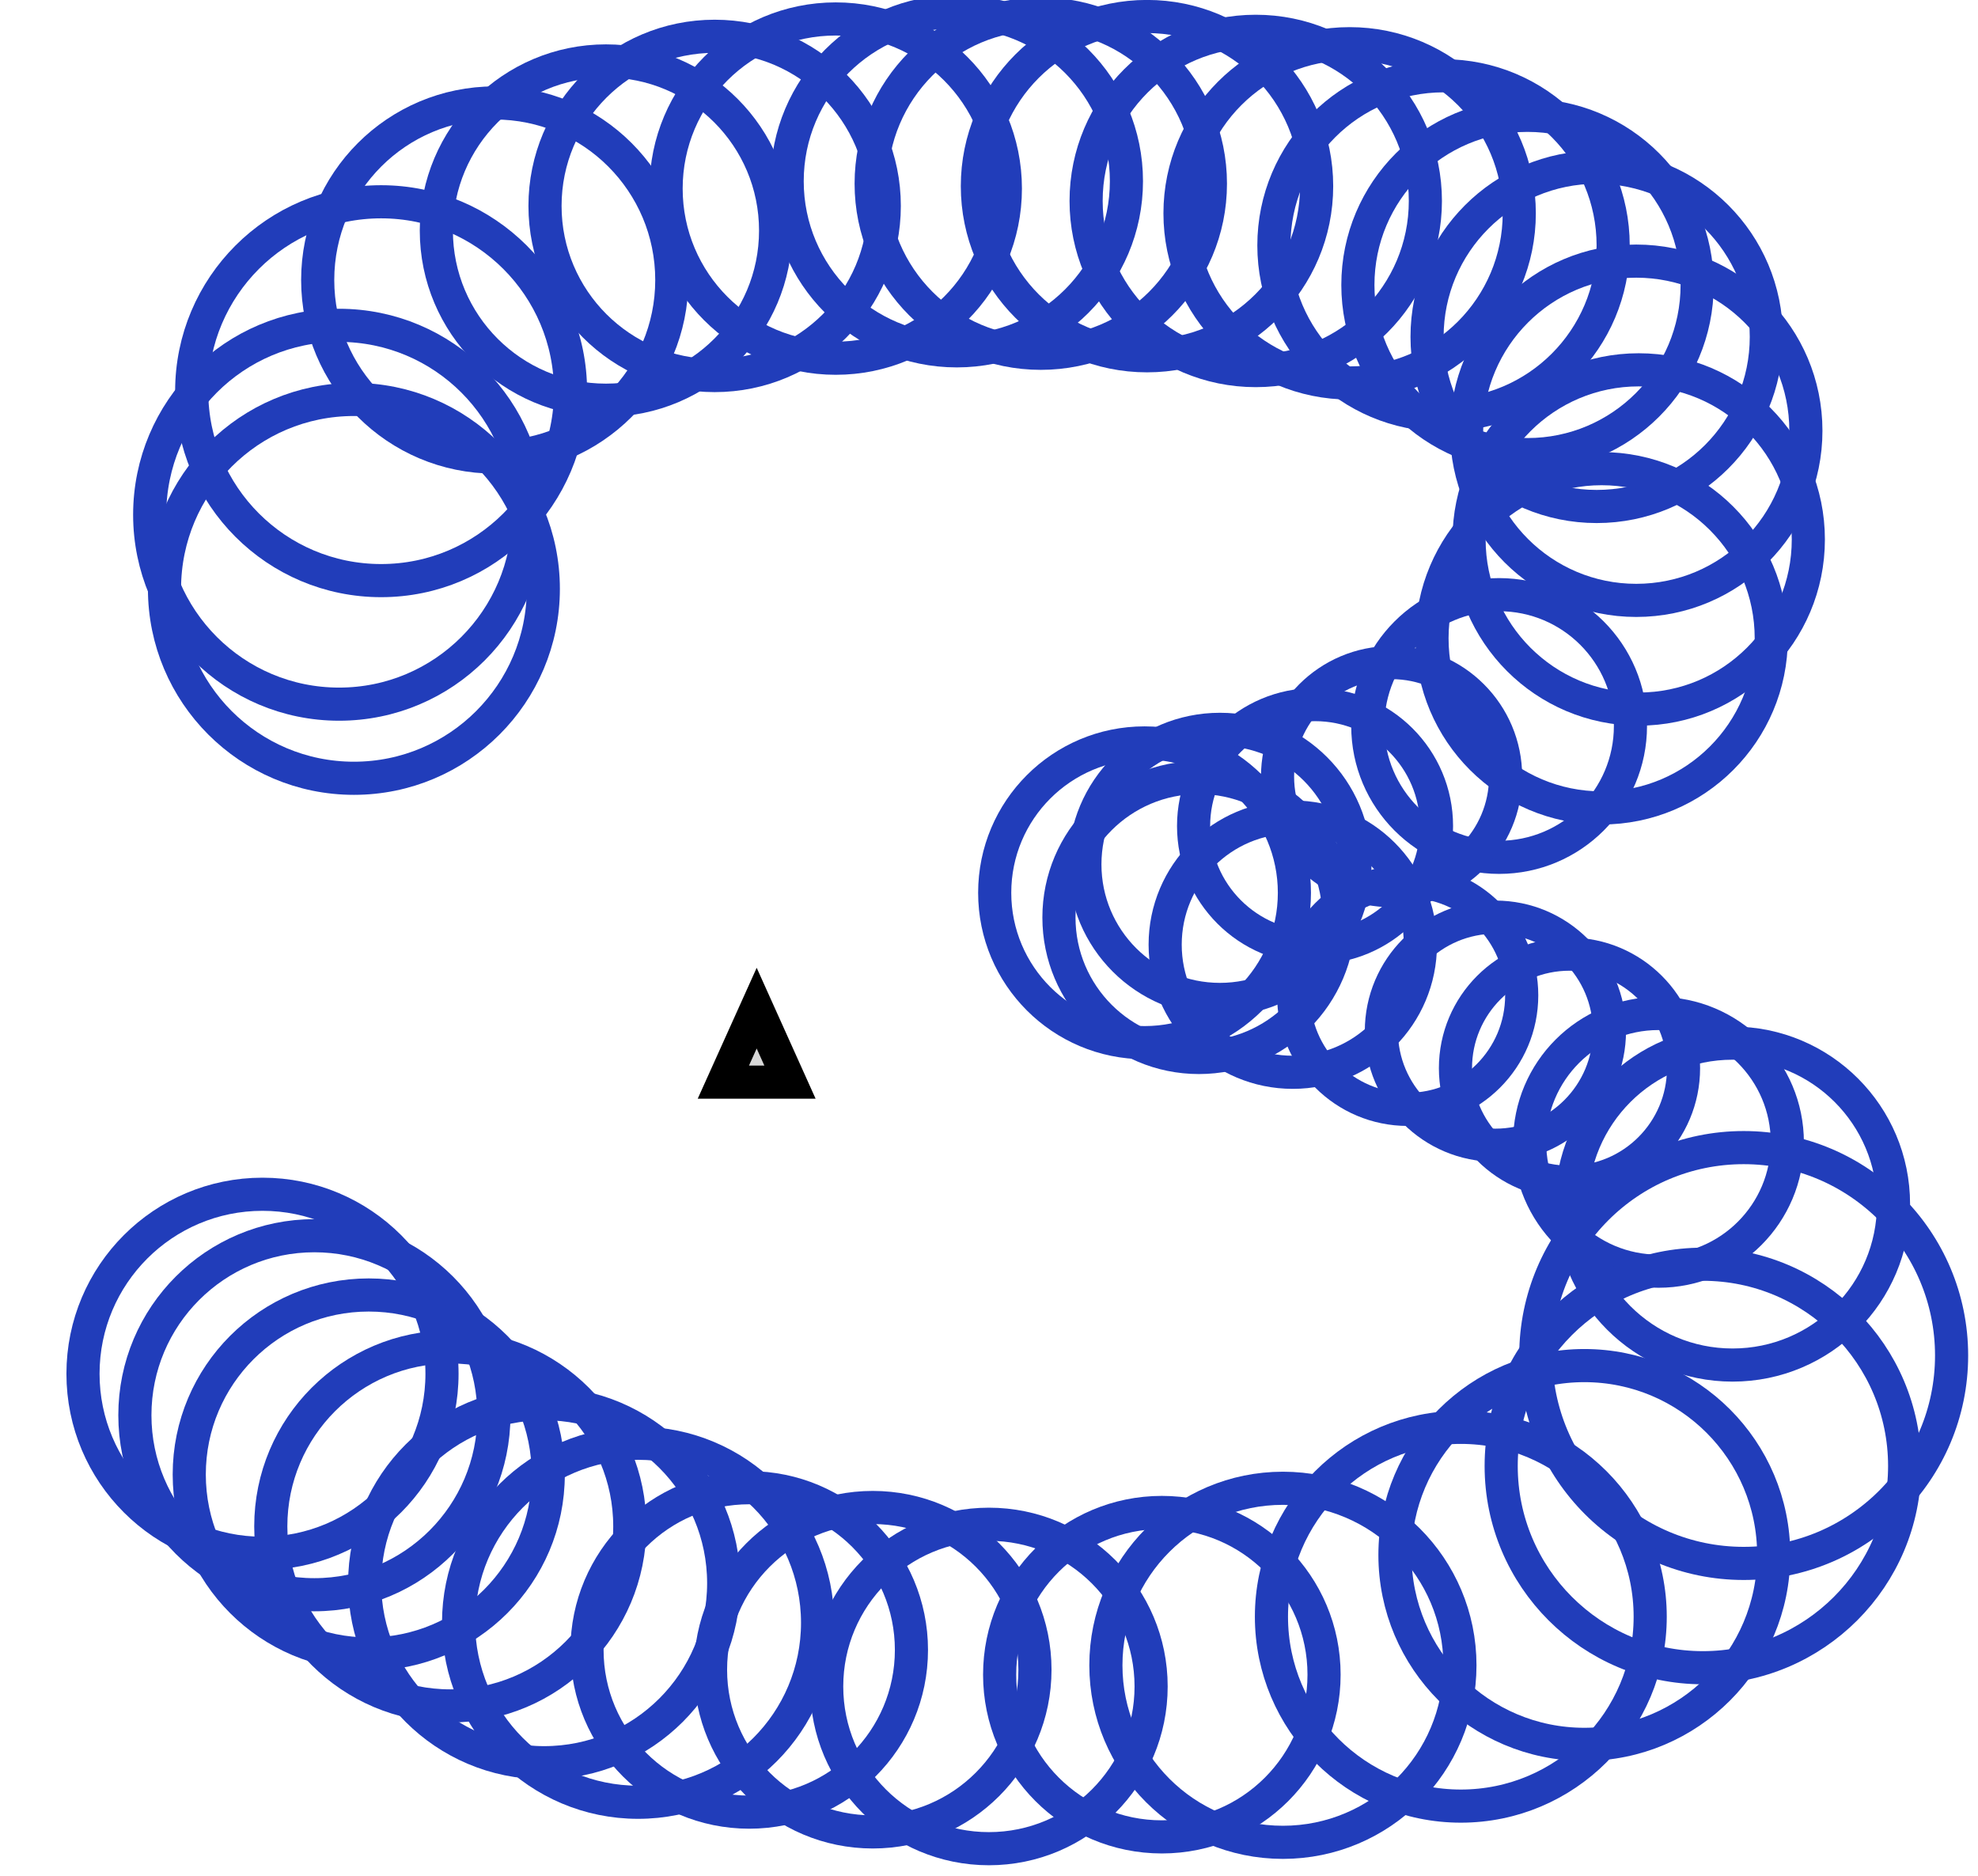
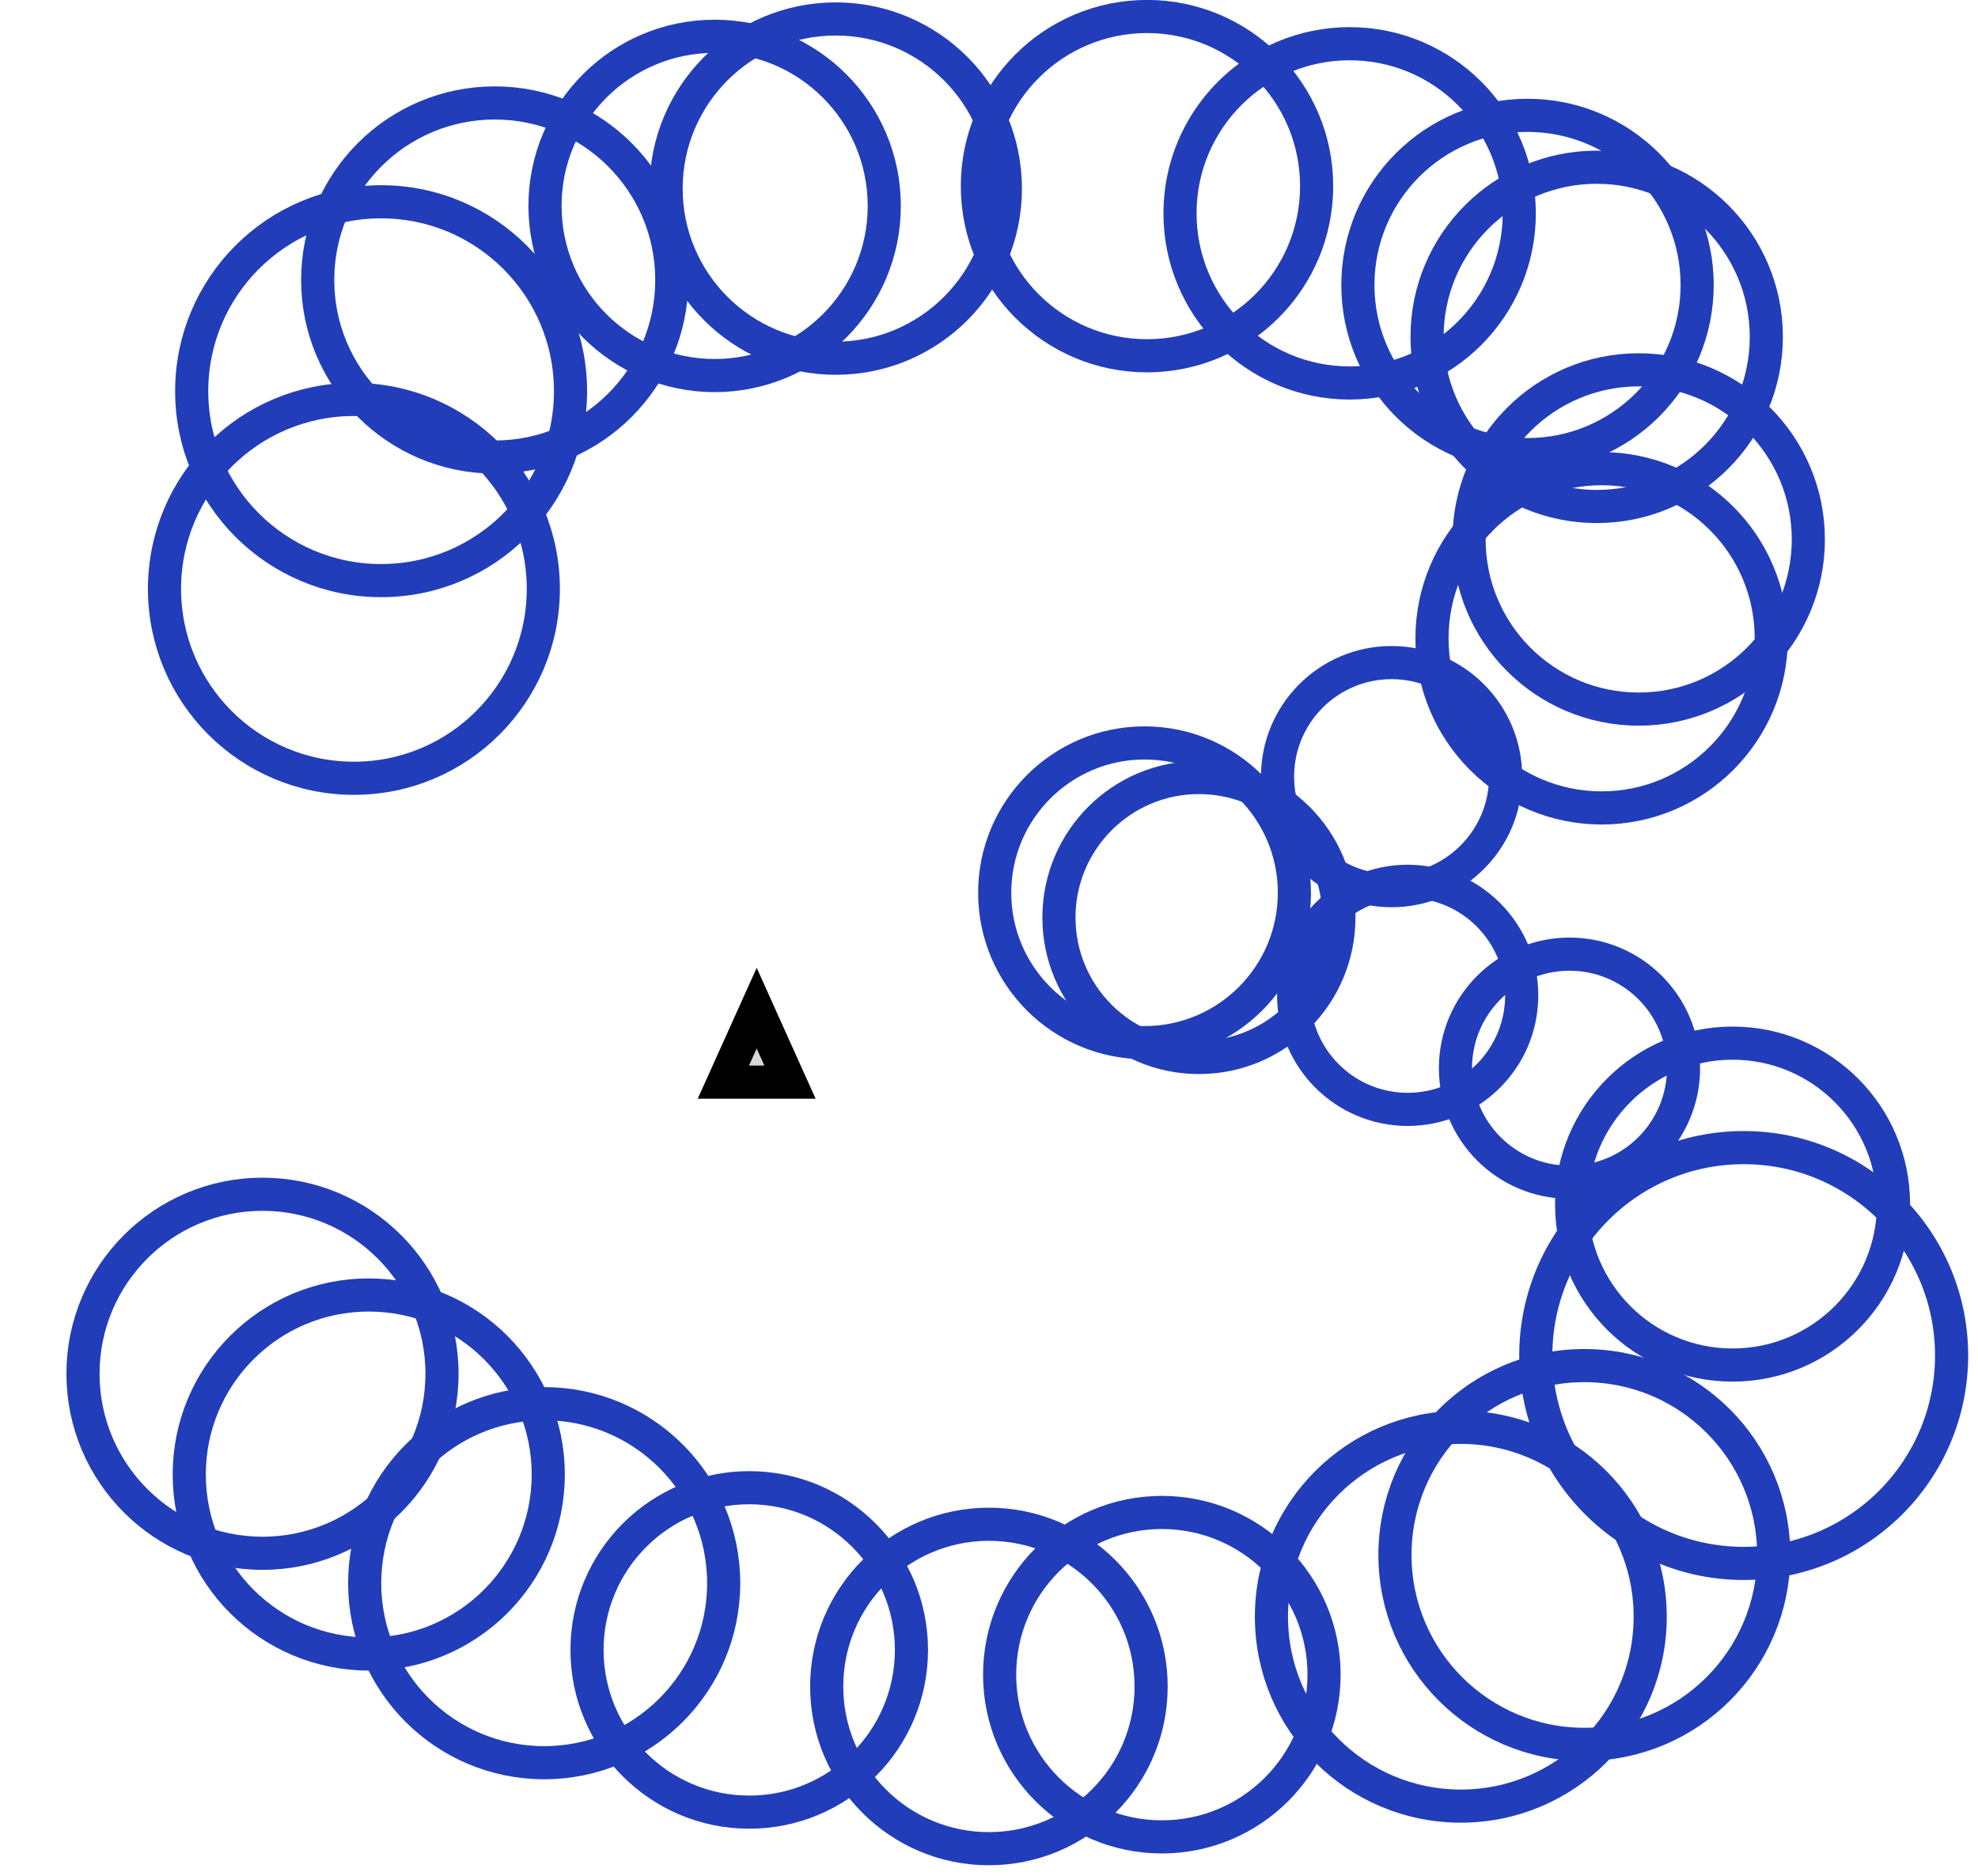
<svg xmlns="http://www.w3.org/2000/svg" viewBox="0 0 59.702 56.601" width="59.702px" height="56.601px">
-   <ellipse style="fill: rgb(216, 216, 216); fill-opacity: 0; paint-order: stroke; stroke: rgb(33, 61, 186);" cx="10.682" cy="17.773" rx="5.717" ry="5.717" transform="matrix(1, 0, 0, 1, -8.881784197001252e-16, -4.440892098500626e-16)" />
-   <ellipse style="fill: rgb(216, 216, 216); fill-opacity: 0; paint-order: stroke; stroke: rgb(33, 61, 186);" cx="10.235" cy="15.536" rx="5.717" ry="5.717" transform="matrix(1, 0, 0, 1, -8.881784197001252e-16, -4.440892098500626e-16)" />
-   <ellipse style="fill: rgb(216, 216, 216); fill-opacity: 0; paint-order: stroke; stroke: rgb(33, 61, 186);" cx="11.503" cy="11.807" rx="5.717" ry="5.717" transform="matrix(1, 0, 0, 1, -8.881784197001252e-16, -4.440892098500626e-16)" />
-   <ellipse style="fill: rgb(216, 216, 216); fill-opacity: 0; paint-order: stroke; stroke: rgb(33, 61, 186);" cx="14.933" cy="8.451" rx="5.344" ry="5.344" transform="matrix(1, 0, 0, 1, -8.881784197001252e-16, -4.440892098500626e-16)" />
-   <ellipse style="fill: rgb(216, 216, 216); fill-opacity: 0; paint-order: stroke; stroke: rgb(33, 61, 186);" cx="18.29" cy="6.959" rx="5.12" ry="5.12" transform="matrix(1, 0, 0, 1, -8.881784197001252e-16, -4.440892098500626e-16)" />
-   <ellipse style="fill: rgb(216, 216, 216); fill-opacity: 0; paint-order: stroke; stroke: rgb(33, 61, 186);" cx="21.57" cy="6.215" rx="5.12" ry="5.12" transform="matrix(1, 0, 0, 1, -8.881784197001252e-16, -4.440892098500626e-16)" />
-   <ellipse style="fill: rgb(216, 216, 216); fill-opacity: 0; paint-order: stroke; stroke: rgb(33, 61, 186);" cx="25.225" cy="5.692" rx="5.12" ry="5.12" transform="matrix(1, 0, 0, 1, -8.881784197001252e-16, -4.440892098500626e-16)" />
-   <ellipse style="fill: rgb(216, 216, 216); fill-opacity: 0; paint-order: stroke; stroke: rgb(33, 61, 186);" cx="28.879" cy="5.469" rx="5.12" ry="5.12" transform="matrix(1, 0, 0, 1, -8.881784197001252e-16, -4.440892098500626e-16)" />
-   <ellipse style="fill: rgb(216, 216, 216); fill-opacity: 0; paint-order: stroke; stroke: rgb(33, 61, 186);" cx="31.414" cy="5.543" rx="5.12" ry="5.12" transform="matrix(1, 0, 0, 1, -8.881784197001252e-16, -4.440892098500626e-16)" />
-   <ellipse style="fill: rgb(216, 216, 216); fill-opacity: 0; paint-order: stroke; stroke: rgb(33, 61, 186);" cx="34.62" cy="5.618" rx="5.12" ry="5.12" transform="matrix(1, 0, 0, 1, -8.881784197001252e-16, -4.440892098500626e-16)" />
-   <ellipse style="fill: rgb(216, 216, 216); fill-opacity: 0; paint-order: stroke; stroke: rgb(33, 61, 186);" cx="37.902" cy="6.065" rx="5.12" ry="5.12" transform="matrix(1, 0, 0, 1, -8.881784197001252e-16, -4.440892098500626e-16)" />
-   <ellipse style="fill: rgb(216, 216, 216); fill-opacity: 0; paint-order: stroke; stroke: rgb(33, 61, 186);" cx="40.736" cy="6.439" rx="5.12" ry="5.12" transform="matrix(1, 0, 0, 1, -8.881784197001252e-16, -4.440892098500626e-16)" />
-   <ellipse style="fill: rgb(216, 216, 216); fill-opacity: 0; paint-order: stroke; stroke: rgb(33, 61, 186);" cx="43.57" cy="7.407" rx="5.12" ry="5.12" transform="matrix(1, 0, 0, 1, -8.881784197001252e-16, -4.440892098500626e-16)" />
-   <ellipse style="fill: rgb(216, 216, 216); fill-opacity: 0; paint-order: stroke; stroke: rgb(33, 61, 186);" cx="46.105" cy="8.601" rx="5.12" ry="5.12" transform="matrix(1, 0, 0, 1, -8.881784197001252e-16, -4.440892098500626e-16)" />
-   <ellipse style="fill: rgb(216, 216, 216); fill-opacity: 0; paint-order: stroke; stroke: rgb(33, 61, 186);" cx="48.193" cy="10.167" rx="5.12" ry="5.12" transform="matrix(1, 0, 0, 1, -8.881784197001252e-16, -4.440892098500626e-16)" />
-   <ellipse style="fill: rgb(216, 216, 216); fill-opacity: 0; paint-order: stroke; stroke: rgb(33, 61, 186);" cx="49.387" cy="13.001" rx="5.12" ry="5.12" transform="matrix(1, 0, 0, 1, -8.881784197001252e-16, -4.440892098500626e-16)" />
-   <ellipse style="fill: rgb(216, 216, 216); fill-opacity: 0; paint-order: stroke; stroke: rgb(33, 61, 186);" cx="49.461" cy="16.282" rx="5.12" ry="5.12" transform="matrix(1, 0, 0, 1, -8.881784197001252e-16, -4.440892098500626e-16)" />
-   <ellipse style="fill: rgb(216, 216, 216); fill-opacity: 0; paint-order: stroke; stroke: rgb(33, 61, 186);" cx="48.342" cy="19.265" rx="5.12" ry="5.12" transform="matrix(1, 0, 0, 1, -8.881784197001252e-16, -4.440892098500626e-16)" />
-   <ellipse style="fill: rgb(216, 216, 216); fill-opacity: 0; paint-order: stroke; stroke: rgb(33, 61, 186);" cx="45.248" cy="21.912" rx="3.964" ry="3.964" transform="matrix(1, 0, 0, 1, -8.881784197001252e-16, -4.440892098500626e-16)" />
-   <ellipse style="fill: rgb(216, 216, 216); fill-opacity: 0; paint-order: stroke; stroke: rgb(33, 61, 186);" cx="42.002" cy="23.44" rx="3.442" ry="3.442" transform="matrix(1, 0, 0, 1, -8.881784197001252e-16, -4.440892098500626e-16)" />
-   <ellipse style="fill: rgb(216, 216, 216); fill-opacity: 0; paint-order: stroke; stroke: rgb(33, 61, 186);" cx="39.692" cy="24.932" rx="3.666" ry="3.666" transform="matrix(1, 0, 0, 1, -8.881784197001252e-16, -4.440892098500626e-16)" />
-   <ellipse style="fill: rgb(216, 216, 216); fill-opacity: 0; paint-order: stroke; stroke: rgb(33, 61, 186);" cx="36.821" cy="26.089" rx="4.076" ry="4.076" transform="matrix(1, 0, 0, 1, -8.881784197001252e-16, -4.440892098500626e-16)" />
-   <ellipse style="fill: rgb(216, 216, 216); fill-opacity: 0; paint-order: stroke; stroke: rgb(33, 61, 186);" cx="34.546" cy="26.946" rx="4.523" ry="4.523" transform="matrix(1, 0, 0, 1, -8.881784197001252e-16, -4.440892098500626e-16)" />
-   <ellipse style="fill: rgb(216, 216, 216); fill-opacity: 0; paint-order: stroke; stroke: rgb(33, 61, 186);" cx="36.187" cy="27.692" rx="4.225" ry="4.225" transform="matrix(1, 0, 0, 1, -8.881784197001252e-16, -4.440892098500626e-16)" />
-   <ellipse style="fill: rgb(216, 216, 216); fill-opacity: 0; paint-order: stroke; stroke: rgb(33, 61, 186);" cx="39.02" cy="28.512" rx="3.852" ry="3.852" transform="matrix(1, 0, 0, 1, -8.881784197001252e-16, -4.440892098500626e-16)" />
-   <ellipse style="fill: rgb(216, 216, 216); fill-opacity: 0; paint-order: stroke; stroke: rgb(33, 61, 186);" cx="42.488" cy="30.041" rx="3.442" ry="3.442" transform="matrix(1, 0, 0, 1, -8.881784197001252e-16, -4.440892098500626e-16)" />
-   <ellipse style="fill: rgb(216, 216, 216); fill-opacity: 0; paint-order: stroke; stroke: rgb(33, 61, 186);" cx="45.136" cy="31.123" rx="3.442" ry="3.442" transform="matrix(1, 0, 0, 1, -8.881784197001252e-16, -4.440892098500626e-16)" />
-   <ellipse style="fill: rgb(216, 216, 216); fill-opacity: 0; paint-order: stroke; stroke: rgb(33, 61, 186);" cx="47.372" cy="32.24" rx="3.442" ry="3.442" transform="matrix(1, 0, 0, 1, -8.881784197001252e-16, -4.440892098500626e-16)" />
-   <ellipse style="fill: rgb(216, 216, 216); fill-opacity: 0; paint-order: stroke; stroke: rgb(33, 61, 186);" cx="50.058" cy="34.478" rx="3.889" ry="3.889" transform="matrix(1, 0, 0, 1, -8.881784197001252e-16, -4.440892098500626e-16)" />
-   <ellipse style="fill: rgb(216, 216, 216); fill-opacity: 0; paint-order: stroke; stroke: rgb(33, 61, 186);" cx="52.294" cy="36.342" rx="4.858" ry="4.858" transform="matrix(1, 0, 0, 1, -8.881784197001252e-16, -4.440892098500626e-16)" />
-   <ellipse style="fill: rgb(216, 216, 216); fill-opacity: 0; paint-order: stroke; stroke: rgb(33, 61, 186);" cx="52.63" cy="40.912" rx="6.275" ry="6.275" transform="matrix(1, 0, 0, 1, -8.881784197001252e-16, -4.440892098500626e-16)" />
-   <ellipse style="fill: rgb(216, 216, 216); fill-opacity: 0; paint-order: stroke; stroke: rgb(33, 61, 186);" cx="51.399" cy="44.246" rx="6.089" ry="6.089" transform="matrix(1, 0, 0, 1, -8.881784197001252e-16, -4.440892098500626e-16)" />
-   <ellipse style="fill: rgb(216, 216, 216); fill-opacity: 0; paint-order: stroke; stroke: rgb(33, 61, 186);" cx="47.82" cy="46.932" rx="5.716" ry="5.716" transform="matrix(1, 0, 0, 1, -8.881784197001252e-16, -4.440892098500626e-16)" />
-   <ellipse style="fill: rgb(216, 216, 216); fill-opacity: 0; paint-order: stroke; stroke: rgb(33, 61, 186);" cx="44.092" cy="48.796" rx="5.716" ry="5.716" transform="matrix(1, 0, 0, 1, -8.881784197001252e-16, -4.440892098500626e-16)" />
-   <ellipse style="fill: rgb(216, 216, 216); fill-opacity: 0; paint-order: stroke; stroke: rgb(33, 61, 186);" cx="38.722" cy="50.262" rx="5.343" ry="5.343" transform="matrix(1, 0, 0, 1, -8.881784197001252e-16, -4.440892098500626e-16)" />
-   <ellipse style="fill: rgb(216, 216, 216); fill-opacity: 0; paint-order: stroke; stroke: rgb(33, 61, 186);" cx="35.068" cy="50.545" rx="4.896" ry="4.896" transform="matrix(1, 0, 0, 1, -8.881784197001252e-16, -4.440892098500626e-16)" />
-   <ellipse style="fill: rgb(216, 216, 216); fill-opacity: 0; paint-order: stroke; stroke: rgb(33, 61, 186);" cx="29.848" cy="50.901" rx="4.896" ry="4.896" transform="matrix(1, 0, 0, 1, -8.881784197001252e-16, -4.440892098500626e-16)" />
-   <ellipse style="fill: rgb(216, 216, 216); fill-opacity: 0; paint-order: stroke; stroke: rgb(33, 61, 186);" cx="26.342" cy="50.395" rx="4.896" ry="4.896" transform="matrix(1, 0, 0, 1, -8.881784197001252e-16, -4.440892098500626e-16)" />
-   <ellipse style="fill: rgb(216, 216, 216); fill-opacity: 0; paint-order: stroke; stroke: rgb(33, 61, 186);" cx="22.614" cy="49.798" rx="4.896" ry="4.896" transform="matrix(1, 0, 0, 1, -8.881784197001252e-16, -4.440892098500626e-16)" />
-   <ellipse style="fill: rgb(216, 216, 216); fill-opacity: 0; paint-order: stroke; stroke: rgb(33, 61, 186);" cx="19.259" cy="48.978" rx="5.418" ry="5.418" transform="matrix(1, 0, 0, 1, -8.881784197001252e-16, -4.440892098500626e-16)" />
-   <ellipse style="fill: rgb(216, 216, 216); fill-opacity: 0; paint-order: stroke; stroke: rgb(33, 61, 186);" cx="16.425" cy="47.784" rx="5.418" ry="5.418" transform="matrix(1, 0, 0, 1, -8.881784197001252e-16, -4.440892098500626e-16)" />
-   <ellipse style="fill: rgb(216, 216, 216); fill-opacity: 0; paint-order: stroke; stroke: rgb(33, 61, 186);" cx="13.591" cy="46.07" rx="5.418" ry="5.418" transform="matrix(1, 0, 0, 1, -8.881784197001252e-16, -4.440892098500626e-16)" />
-   <ellipse style="fill: rgb(216, 216, 216); fill-opacity: 0; paint-order: stroke; stroke: rgb(33, 61, 186);" cx="11.13" cy="44.503" rx="5.418" ry="5.418" transform="matrix(1, 0, 0, 1, -8.881784197001252e-16, -4.440892098500626e-16)" />
-   <ellipse style="fill: rgb(216, 216, 216); fill-opacity: 0; paint-order: stroke; stroke: rgb(33, 61, 186);" cx="9.489" cy="42.714" rx="5.418" ry="5.418" transform="matrix(1, 0, 0, 1, -8.881784197001252e-16, -4.440892098500626e-16)" />
-   <ellipse style="fill: rgb(216, 216, 216); fill-opacity: 0; paint-order: stroke; stroke: rgb(33, 61, 186);" cx="7.923" cy="41.463" rx="5.418" ry="5.418" transform="matrix(1, 0, 0, 1, -8.881784197001252e-16, -4.440892098500626e-16)" />
-   <path d="M 22.839 30.428 L 23.844 32.661 L 21.833 32.661 L 22.839 30.428 Z" style="fill: rgb(216, 216, 216); stroke: rgb(0, 0, 0);" transform="matrix(1, 0, 0, 1, -8.881784197001252e-16, -4.440892098500626e-16)" />
+   <ellipse style="fill: rgb(216, 216, 216); fill-opacity: 0; paint-order: stroke; stroke: rgb(33, 61, 186);" cx="10.682" cy="17.773" rx="5.717" ry="5.717" transform="matrix(1, 0, 0, 1, -1.7763568394002505e-15, 8.881784197001252e-16)" />
+   <ellipse style="fill: rgb(216, 216, 216); fill-opacity: 0; paint-order: stroke; stroke: rgb(33, 61, 186);" cx="11.503" cy="11.807" rx="5.717" ry="5.717" transform="matrix(1, 0, 0, 1, -1.7763568394002505e-15, 8.881784197001252e-16)" />
+   <ellipse style="fill: rgb(216, 216, 216); fill-opacity: 0; paint-order: stroke; stroke: rgb(33, 61, 186);" cx="14.933" cy="8.451" rx="5.344" ry="5.344" transform="matrix(1, 0, 0, 1, -1.7763568394002505e-15, 8.881784197001252e-16)" />
+   <ellipse style="fill: rgb(216, 216, 216); fill-opacity: 0; paint-order: stroke; stroke: rgb(33, 61, 186);" cx="21.57" cy="6.215" rx="5.12" ry="5.12" transform="matrix(1, 0, 0, 1, -1.7763568394002505e-15, 8.881784197001252e-16)" />
+   <ellipse style="fill: rgb(216, 216, 216); fill-opacity: 0; paint-order: stroke; stroke: rgb(33, 61, 186);" cx="25.225" cy="5.692" rx="5.12" ry="5.12" transform="matrix(1, 0, 0, 1, -1.7763568394002505e-15, 8.881784197001252e-16)" />
+   <ellipse style="fill: rgb(216, 216, 216); fill-opacity: 0; paint-order: stroke; stroke: rgb(33, 61, 186);" cx="34.62" cy="5.618" rx="5.12" ry="5.12" transform="matrix(1, 0, 0, 1, -1.7763568394002505e-15, 8.881784197001252e-16)" />
+   <ellipse style="fill: rgb(216, 216, 216); fill-opacity: 0; paint-order: stroke; stroke: rgb(33, 61, 186);" cx="40.736" cy="6.439" rx="5.12" ry="5.12" transform="matrix(1, 0, 0, 1, -1.7763568394002505e-15, 8.881784197001252e-16)" />
+   <ellipse style="fill: rgb(216, 216, 216); fill-opacity: 0; paint-order: stroke; stroke: rgb(33, 61, 186);" cx="46.105" cy="8.601" rx="5.12" ry="5.12" transform="matrix(1, 0, 0, 1, -1.7763568394002505e-15, 8.881784197001252e-16)" />
+   <ellipse style="fill: rgb(216, 216, 216); fill-opacity: 0; paint-order: stroke; stroke: rgb(33, 61, 186);" cx="48.193" cy="10.167" rx="5.12" ry="5.12" transform="matrix(1, 0, 0, 1, -1.7763568394002505e-15, 8.881784197001252e-16)" />
+   <ellipse style="fill: rgb(216, 216, 216); fill-opacity: 0; paint-order: stroke; stroke: rgb(33, 61, 186);" cx="49.461" cy="16.282" rx="5.12" ry="5.12" transform="matrix(1, 0, 0, 1, -1.7763568394002505e-15, 8.881784197001252e-16)" />
+   <ellipse style="fill: rgb(216, 216, 216); fill-opacity: 0; paint-order: stroke; stroke: rgb(33, 61, 186);" cx="48.342" cy="19.265" rx="5.12" ry="5.12" transform="matrix(1, 0, 0, 1, -1.7763568394002505e-15, 8.881784197001252e-16)" />
+   <ellipse style="fill: rgb(216, 216, 216); fill-opacity: 0; paint-order: stroke; stroke: rgb(33, 61, 186);" cx="42.002" cy="23.44" rx="3.442" ry="3.442" transform="matrix(1, 0, 0, 1, -1.7763568394002505e-15, 8.881784197001252e-16)" />
+   <ellipse style="fill: rgb(216, 216, 216); fill-opacity: 0; paint-order: stroke; stroke: rgb(33, 61, 186);" cx="34.546" cy="26.946" rx="4.523" ry="4.523" transform="matrix(1, 0, 0, 1, -1.7763568394002505e-15, 8.881784197001252e-16)" />
+   <ellipse style="fill: rgb(216, 216, 216); fill-opacity: 0; paint-order: stroke; stroke: rgb(33, 61, 186);" cx="36.187" cy="27.692" rx="4.225" ry="4.225" transform="matrix(1, 0, 0, 1, -1.7763568394002505e-15, 8.881784197001252e-16)" />
+   <ellipse style="fill: rgb(216, 216, 216); fill-opacity: 0; paint-order: stroke; stroke: rgb(33, 61, 186);" cx="42.488" cy="30.041" rx="3.442" ry="3.442" transform="matrix(1, 0, 0, 1, -1.7763568394002505e-15, 8.881784197001252e-16)" />
+   <ellipse style="fill: rgb(216, 216, 216); fill-opacity: 0; paint-order: stroke; stroke: rgb(33, 61, 186);" cx="47.372" cy="32.24" rx="3.442" ry="3.442" transform="matrix(1, 0, 0, 1, -1.7763568394002505e-15, 8.881784197001252e-16)" />
+   <ellipse style="fill: rgb(216, 216, 216); fill-opacity: 0; paint-order: stroke; stroke: rgb(33, 61, 186);" cx="52.294" cy="36.342" rx="4.858" ry="4.858" transform="matrix(1, 0, 0, 1, -1.7763568394002505e-15, 8.881784197001252e-16)" />
+   <ellipse style="fill: rgb(216, 216, 216); fill-opacity: 0; paint-order: stroke; stroke: rgb(33, 61, 186);" cx="52.63" cy="40.912" rx="6.275" ry="6.275" transform="matrix(1, 0, 0, 1, -1.7763568394002505e-15, 8.881784197001252e-16)" />
+   <ellipse style="fill: rgb(216, 216, 216); fill-opacity: 0; paint-order: stroke; stroke: rgb(33, 61, 186);" cx="47.82" cy="46.932" rx="5.716" ry="5.716" transform="matrix(1, 0, 0, 1, -1.7763568394002505e-15, 8.881784197001252e-16)" />
+   <ellipse style="fill: rgb(216, 216, 216); fill-opacity: 0; paint-order: stroke; stroke: rgb(33, 61, 186);" cx="44.092" cy="48.796" rx="5.716" ry="5.716" transform="matrix(1, 0, 0, 1, -1.7763568394002505e-15, 8.881784197001252e-16)" />
+   <ellipse style="fill: rgb(216, 216, 216); fill-opacity: 0; paint-order: stroke; stroke: rgb(33, 61, 186);" cx="35.068" cy="50.545" rx="4.896" ry="4.896" transform="matrix(1, 0, 0, 1, -1.7763568394002505e-15, 8.881784197001252e-16)" />
+   <ellipse style="fill: rgb(216, 216, 216); fill-opacity: 0; paint-order: stroke; stroke: rgb(33, 61, 186);" cx="29.848" cy="50.901" rx="4.896" ry="4.896" transform="matrix(1, 0, 0, 1, -1.7763568394002505e-15, 8.881784197001252e-16)" />
+   <ellipse style="fill: rgb(216, 216, 216); fill-opacity: 0; paint-order: stroke; stroke: rgb(33, 61, 186);" cx="22.614" cy="49.798" rx="4.896" ry="4.896" transform="matrix(1, 0, 0, 1, -1.7763568394002505e-15, 8.881784197001252e-16)" />
+   <ellipse style="fill: rgb(216, 216, 216); fill-opacity: 0; paint-order: stroke; stroke: rgb(33, 61, 186);" cx="16.425" cy="47.784" rx="5.418" ry="5.418" transform="matrix(1, 0, 0, 1, -1.7763568394002505e-15, 8.881784197001252e-16)" />
+   <ellipse style="fill: rgb(216, 216, 216); fill-opacity: 0; paint-order: stroke; stroke: rgb(33, 61, 186);" cx="11.13" cy="44.503" rx="5.418" ry="5.418" transform="matrix(1, 0, 0, 1, -1.7763568394002505e-15, 8.881784197001252e-16)" />
+   <ellipse style="fill: rgb(216, 216, 216); fill-opacity: 0; paint-order: stroke; stroke: rgb(33, 61, 186);" cx="7.923" cy="41.463" rx="5.418" ry="5.418" transform="matrix(1, 0, 0, 1, -1.7763568394002505e-15, 8.881784197001252e-16)" />
+   <path d="M 22.839 30.428 L 23.844 32.661 L 21.833 32.661 L 22.839 30.428 Z" style="fill: rgb(216, 216, 216); stroke: rgb(0, 0, 0);" transform="matrix(1, 0, 0, 1, -1.7763568394002505e-15, 8.881784197001252e-16)" />
</svg>
